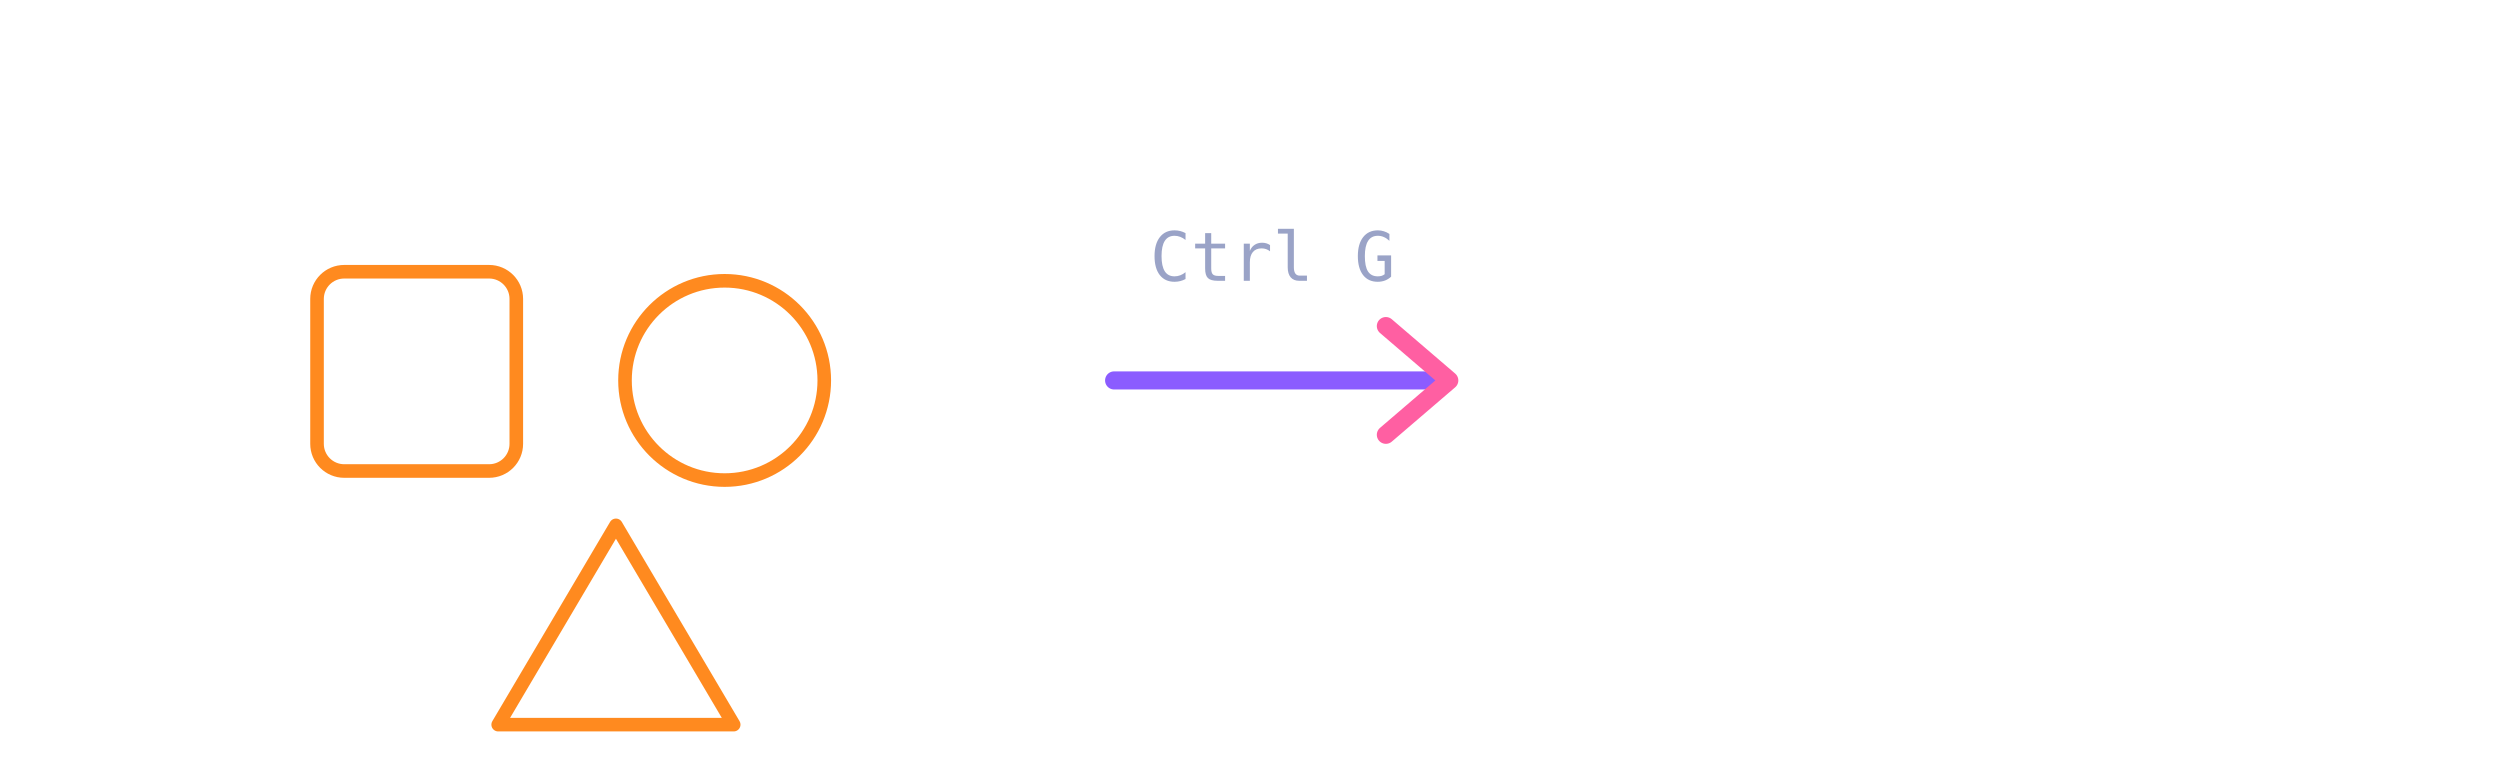
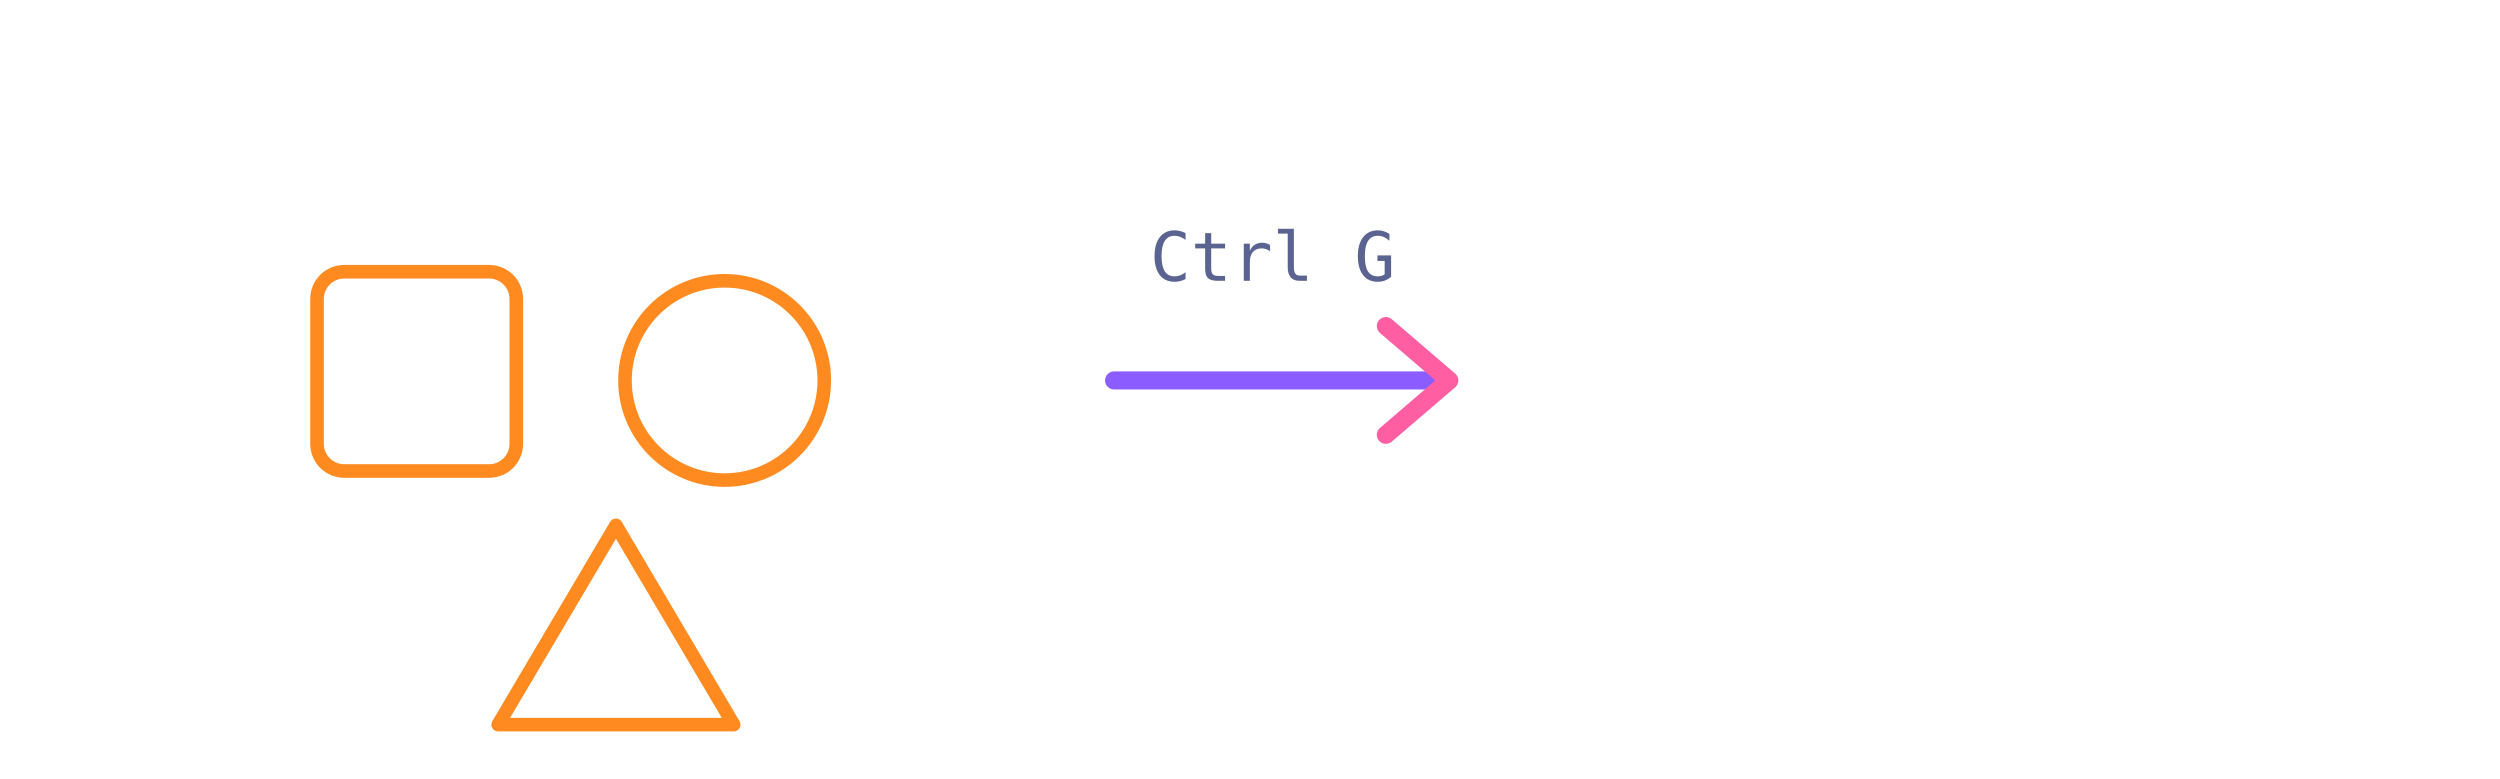
- <svg xmlns="http://www.w3.org/2000/svg" viewBox="0 0 552 172" role="img" aria-label="Three loose shapes gathered inside an Empty Sphere" style="display:block;width:100%;height:auto;background:#0A0D1C;border-radius:12px">
+ <svg xmlns="http://www.w3.org/2000/svg" viewBox="0 0 552 172" role="img" aria-label="Three loose shapes gathered inside an Empty Sphere" style="display:block;width:100%;height:auto;border-radius:12px">
  <defs>
    <linearGradient id="ho-group-accentGrad" x1="0" y1="0" x2="1" y2="0">
      <stop offset="0" stop-color="#2F6BFF" />
      <stop offset="0.5" stop-color="#8B5CFF" />
      <stop offset="1" stop-color="#FF5FA2" />
    </linearGradient>
    <linearGradient id="ho-group-floorFade" x1="0" y1="0" x2="0" y2="1">
      <stop offset="0" stop-color="#FFFFFF" stop-opacity="0" />
      <stop offset="0.5" stop-color="#FFFFFF" stop-opacity="1" />
      <stop offset="1" stop-color="#FFFFFF" stop-opacity="0" />
    </linearGradient>
    <mask id="ho-group-floorMask">
      <rect x="900" y="300" width="1200" height="700" fill="url(#ho-group-floorFade)" />
    </mask>
    <filter id="ho-group-glow" x="-30%" y="-30%" width="160%" height="160%">
      <feGaussianBlur stdDeviation="4" result="b" />
      <feMerge>
        <feMergeNode in="b" />
        <feMergeNode in="SourceGraphic" />
      </feMerge>
    </filter>
    <filter id="ho-group-softGlow" x="-50%" y="-50%" width="200%" height="200%">
      <feGaussianBlur stdDeviation="10" result="b" />
      <feMerge>
        <feMergeNode in="b" />
        <feMergeNode in="SourceGraphic" />
      </feMerge>
    </filter>
  </defs>
  <g>
    <animateTransform attributeName="transform" type="translate" values="0 0;0 0;295.0 -21.0;295.0 -21.0;0 0;0 0" keyTimes="0;0.2;0.45;0.86;0.87;1" dur="4s" repeatCount="indefinite" />
    <animate attributeName="opacity" values="1;1;0;0;1" keyTimes="0;0.35;0.45;0.87;1" dur="4s" repeatCount="indefinite" />
    <rect x="70" y="60" width="44" height="44" rx="6" fill="none" stroke="#FF8A1F" stroke-width="3" />
  </g>
  <g>
    <animateTransform attributeName="transform" type="translate" values="0 0;0 0;292.0 -22.0;292.0 -22.0;0 0;0 0" keyTimes="0;0.2;0.45;0.86;0.87;1" dur="4s" repeatCount="indefinite" />
    <animate attributeName="opacity" values="1;1;0;0;1" keyTimes="0;0.35;0.45;0.87;1" dur="4s" repeatCount="indefinite" />
    <circle cx="160" cy="84" r="22" fill="none" stroke="#FF8A1F" stroke-width="3" />
  </g>
  <g>
    <animateTransform attributeName="transform" type="translate" values="0 0;0 0;288.0 -27.0;288.0 -27.0;0 0;0 0" keyTimes="0;0.2;0.45;0.86;0.87;1" dur="4s" repeatCount="indefinite" />
    <animate attributeName="opacity" values="1;1;0;0;1" keyTimes="0;0.35;0.45;0.87;1" dur="4s" repeatCount="indefinite" />
    <path d="M110 160 l26 -44 l26 44 Z" fill="none" stroke="#FF8A1F" stroke-width="3" stroke-linejoin="round" />
  </g>
  <g>
    <animate attributeName="opacity" values="0.35;0.35;1;1;0.35;0.35" keyTimes="0;0.15;0.22;0.45;0.55;1" dur="4s" repeatCount="indefinite" />
    <path d="M246.0 84.0 h70" stroke="#8B5CFF" stroke-width="4" stroke-linecap="round" />
    <path d="M306.0 72.0 l14 12 l-14 12" fill="none" stroke="#FF5FA2" stroke-width="4" stroke-linecap="round" stroke-linejoin="round" />
  </g>
-   <text x="281.0" y="62.0" font-family="IBM Plex Mono, monospace" font-size="15" font-weight="500" fill="#9AA3C7" text-anchor="middle">Ctrl G</text>
+   <text x="281.0" y="62.0" font-family="IBM Plex Mono, monospace" font-size="15" font-weight="500" fill="#5B6390" text-anchor="middle">Ctrl G</text>
  <g opacity="0">
    <animate attributeName="opacity" values="0;0;1;1;0;0" keyTimes="0;0.38;0.48;0.8;0.88;1" dur="4s" repeatCount="indefinite" />
    <g fill="none" stroke="#2F6BFF" stroke-width="2.4" opacity="1.0" stroke-dasharray="6 5">
      <circle cx="422" cy="84.0" r="82" />
      <ellipse cx="422" cy="84.0" rx="82" ry="27.9" />
      <ellipse cx="422" cy="84.0" rx="27.9" ry="82" />
    </g>
    <g filter="url(#ho-group-glow)">
      <rect x="370" y="44.0" width="34" height="34" rx="5" fill="none" stroke="#3FD0FF" stroke-width="3" />
      <circle cx="452" cy="62.0" r="17" fill="none" stroke="#3FD0FF" stroke-width="3" />
      <path d="M404 130.0 l20 -34 l20 34 Z" fill="none" stroke="#3FD0FF" stroke-width="3" stroke-linejoin="round" />
    </g>
  </g>
</svg>
